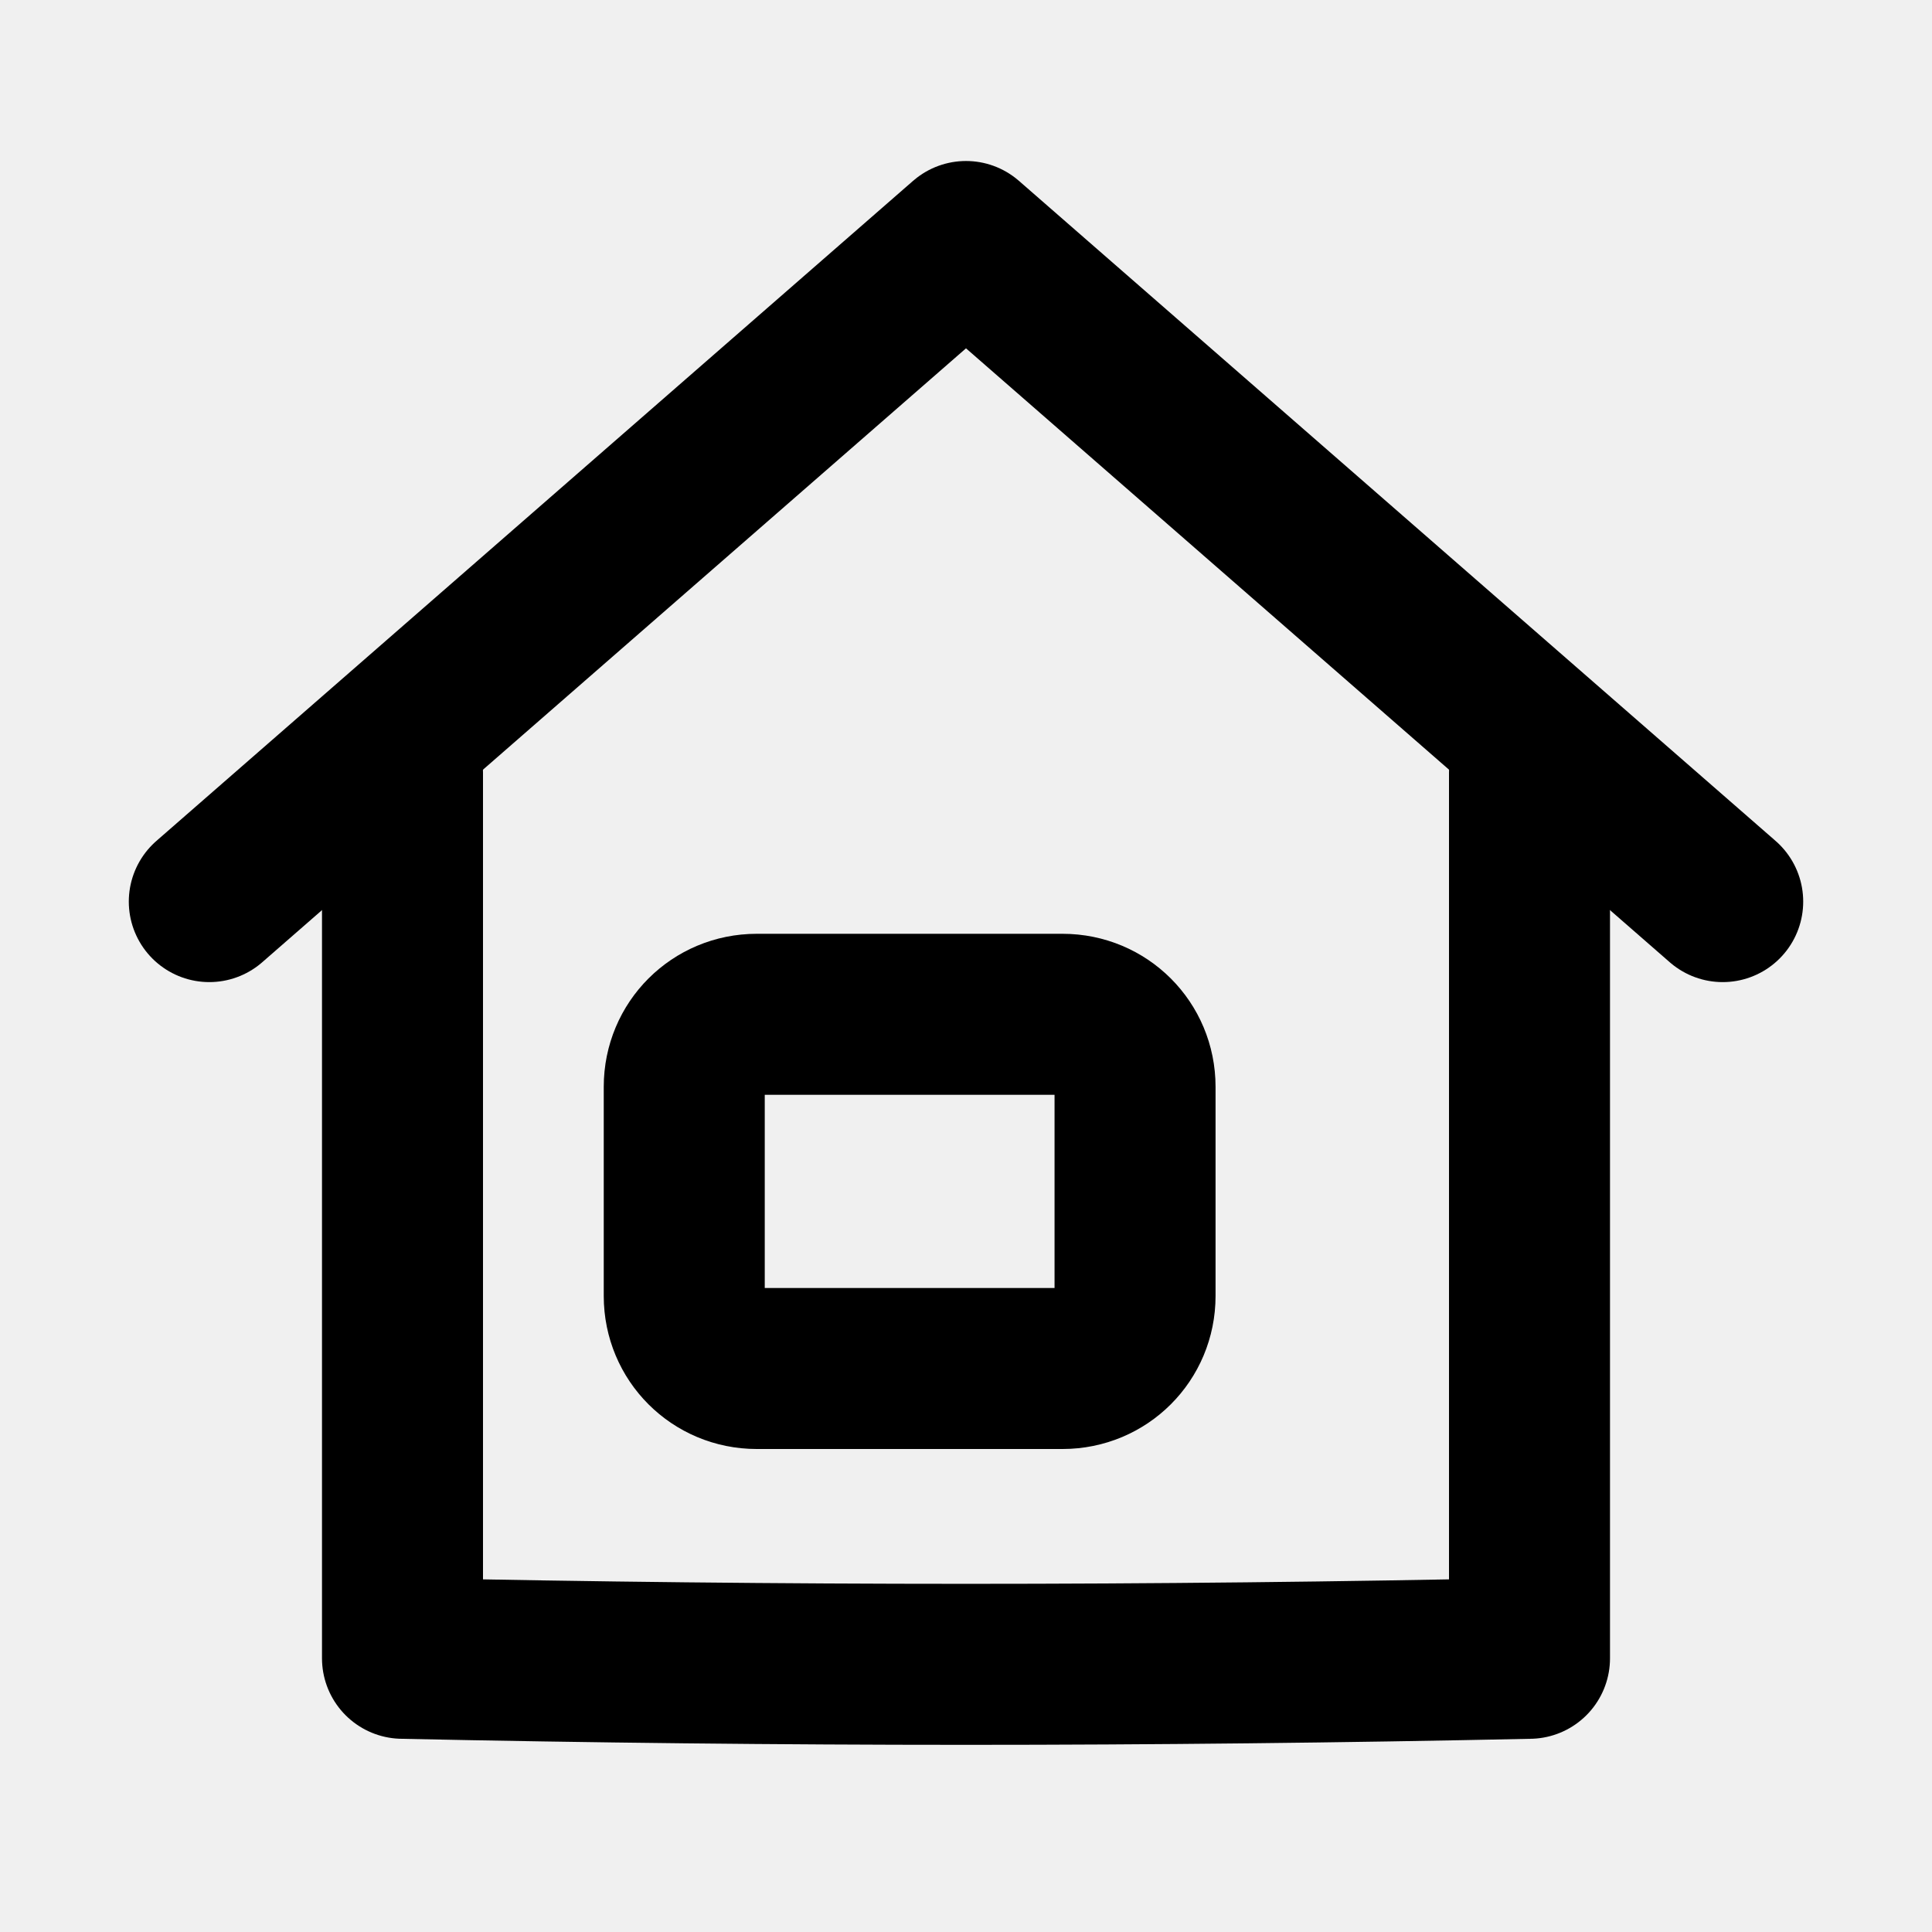
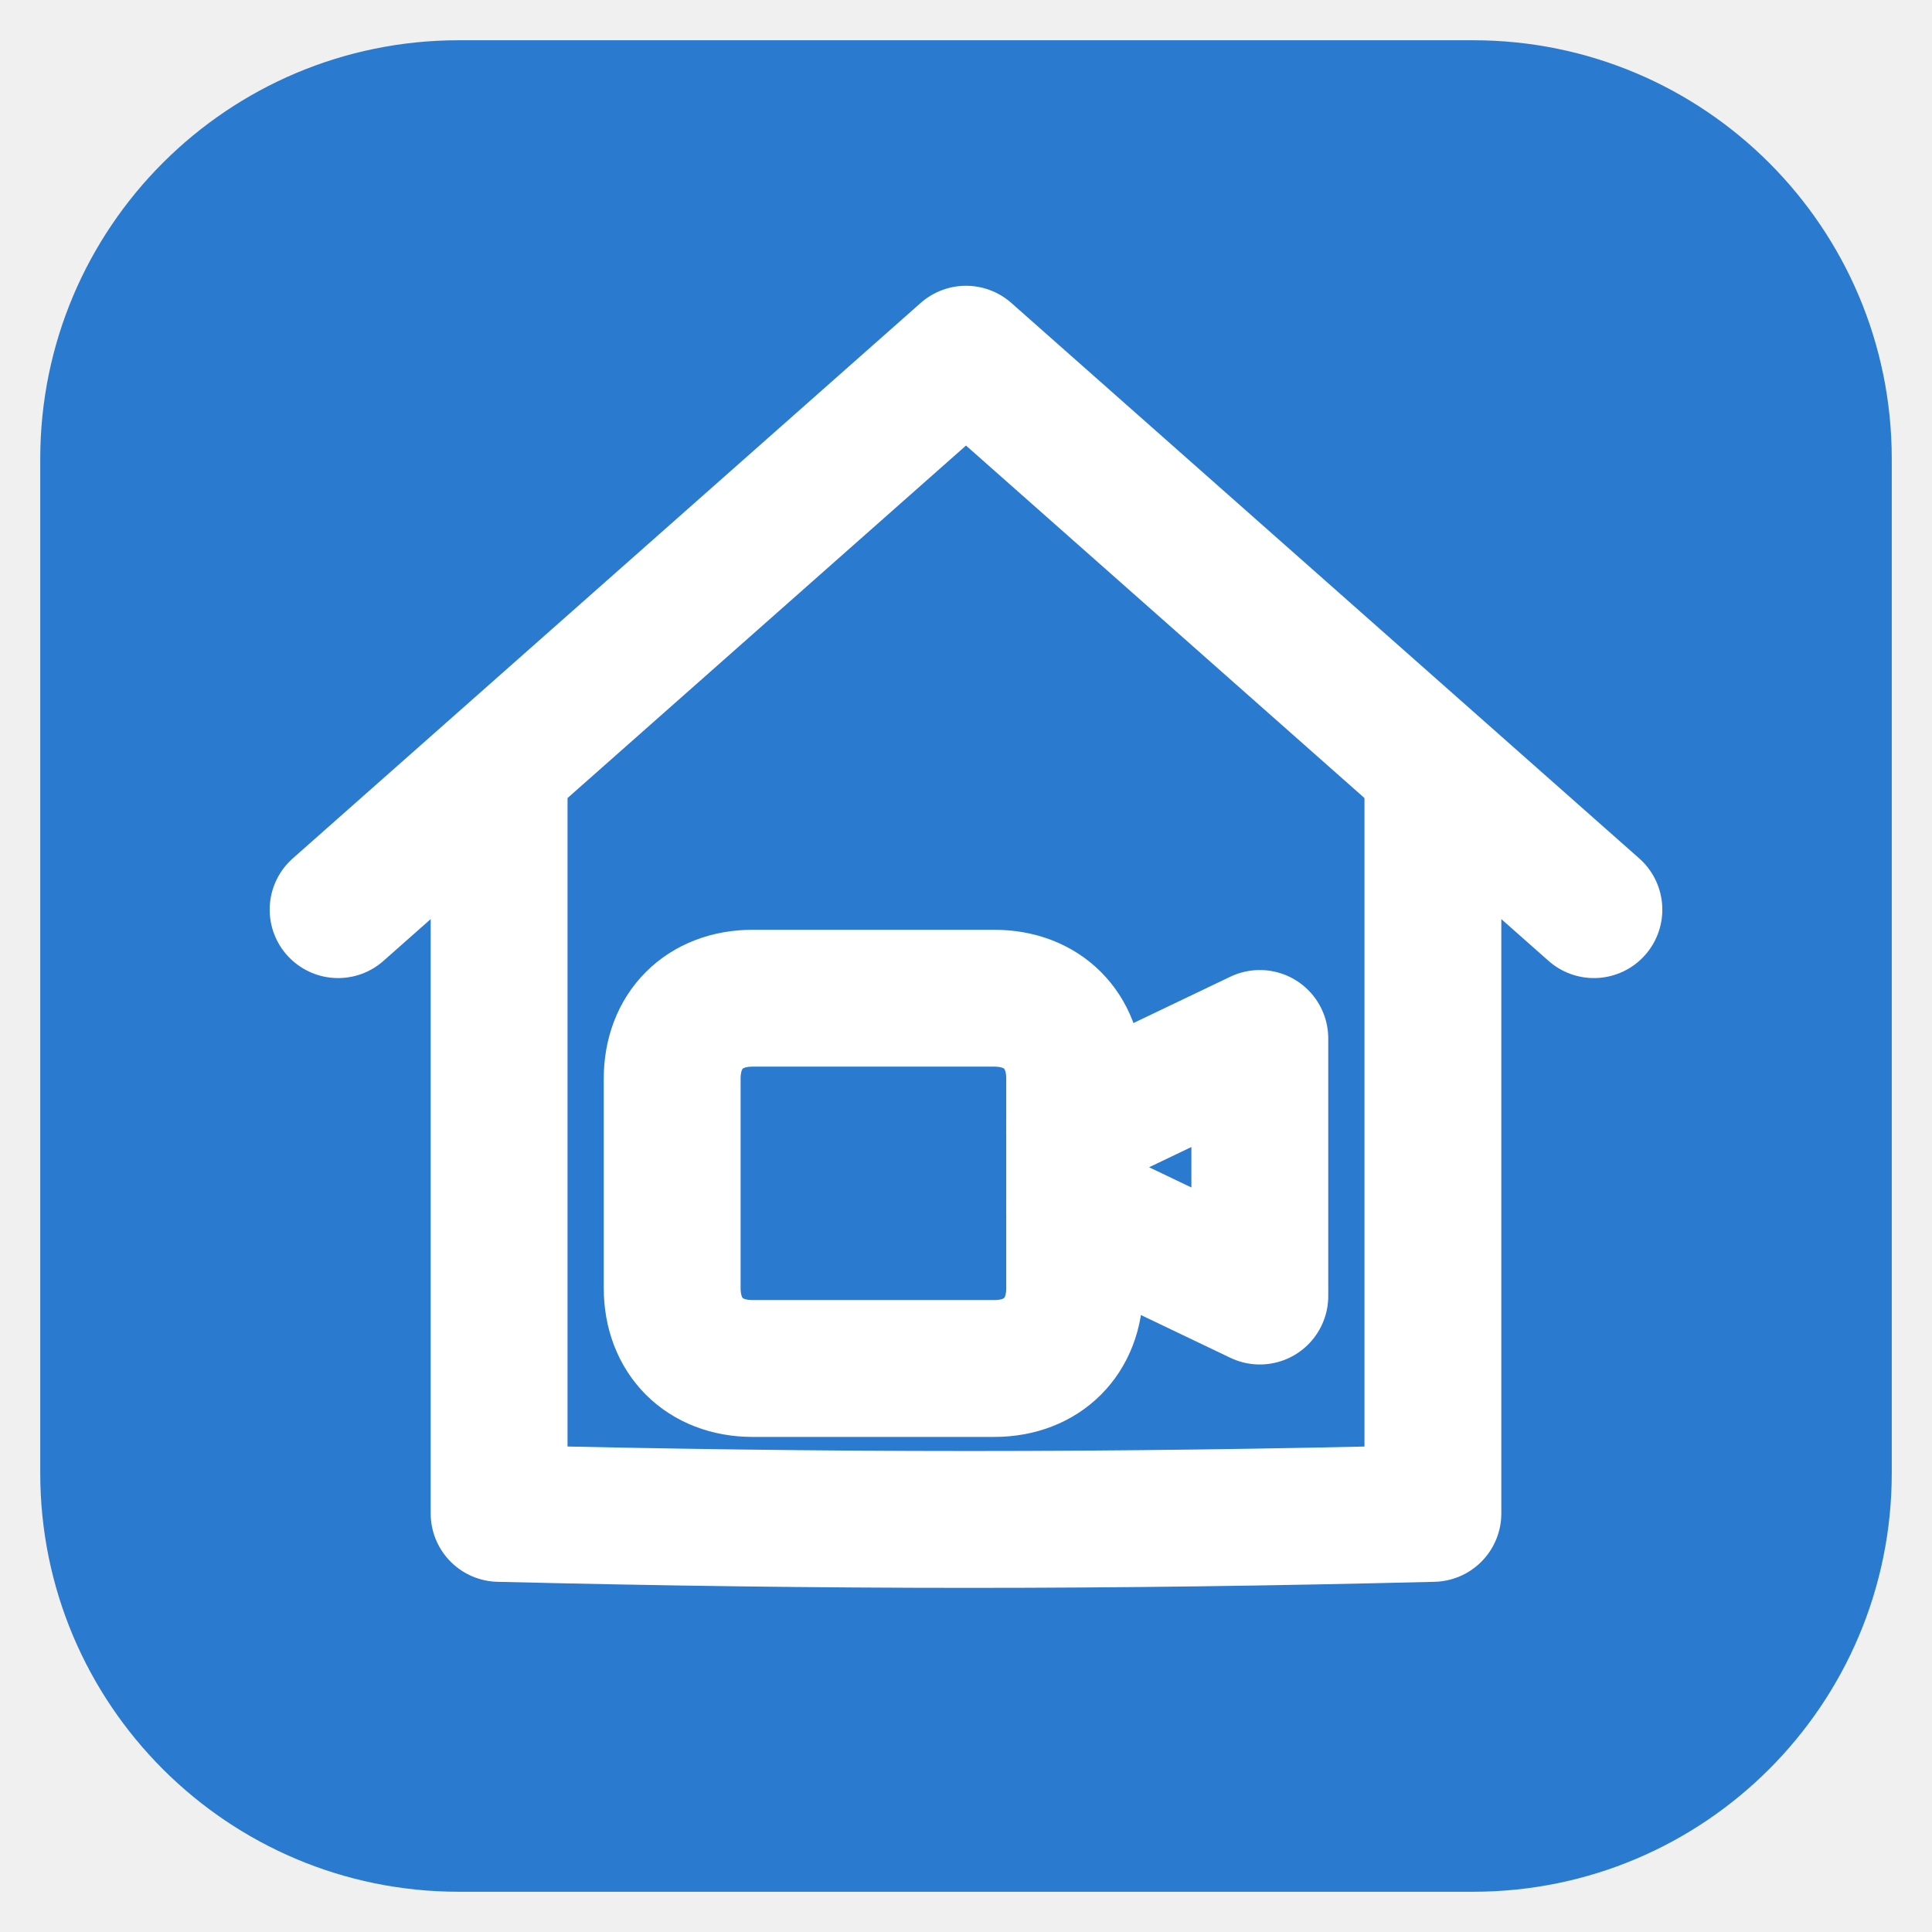
<svg xmlns="http://www.w3.org/2000/svg" width="32" height="32" viewBox="0 0 24 24" fill="none">
-   <g stroke="#000000" stroke-width="2" stroke-linecap="round" stroke-linejoin="round">
-     <path d="M2.6 11.2 12 3l9.4 8.2" />
-     <path d="M5 9.6v11c4.7.1 9.3.1 14 0v-11" />
-     <path d="M9.4 12.6h3.8c.5 0 .9.4.9.9v2.6c0 .5-.4.9-.9.9H9.4c-.5 0-.9-.4-.9-.9v-2.6c0-.5.4-.9.9-.9Z" />
+   <rect x="0.5" y="0.5" width="23" height="23" rx="5.2" fill="#2a7ad0" />
+   <g stroke="#ffffff" stroke-width="1.7" stroke-linecap="round" stroke-linejoin="round">
+     <path d="M4.2 11.3 12 4.4l7.8 6.9" />
+     <path d="M6.2 9.9v8.9c4.1.1 7.6.1 11.6 0V9.9" />
+     <path d="M9.35 12.4h3c.6 0 1 .4 1 1v2.6c0 .6-.4 1-1 1h-3c-.6 0-1-.4-1-1v-2.6c0-.6.4-1 1-1Z" />
+     <path d="m13.35 14 2.3-1.1v3.2L13.35 15" />
  </g>
</svg>
